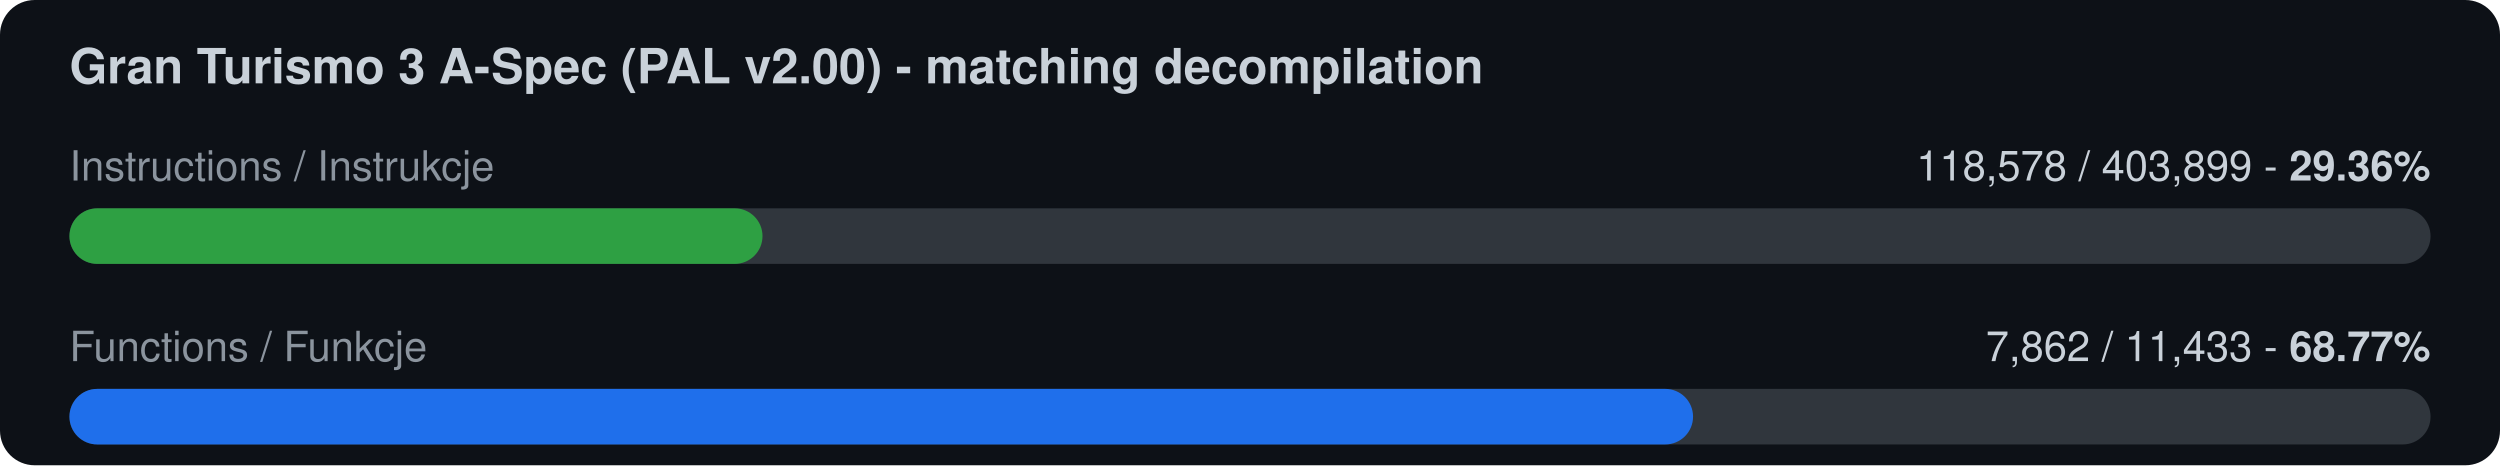
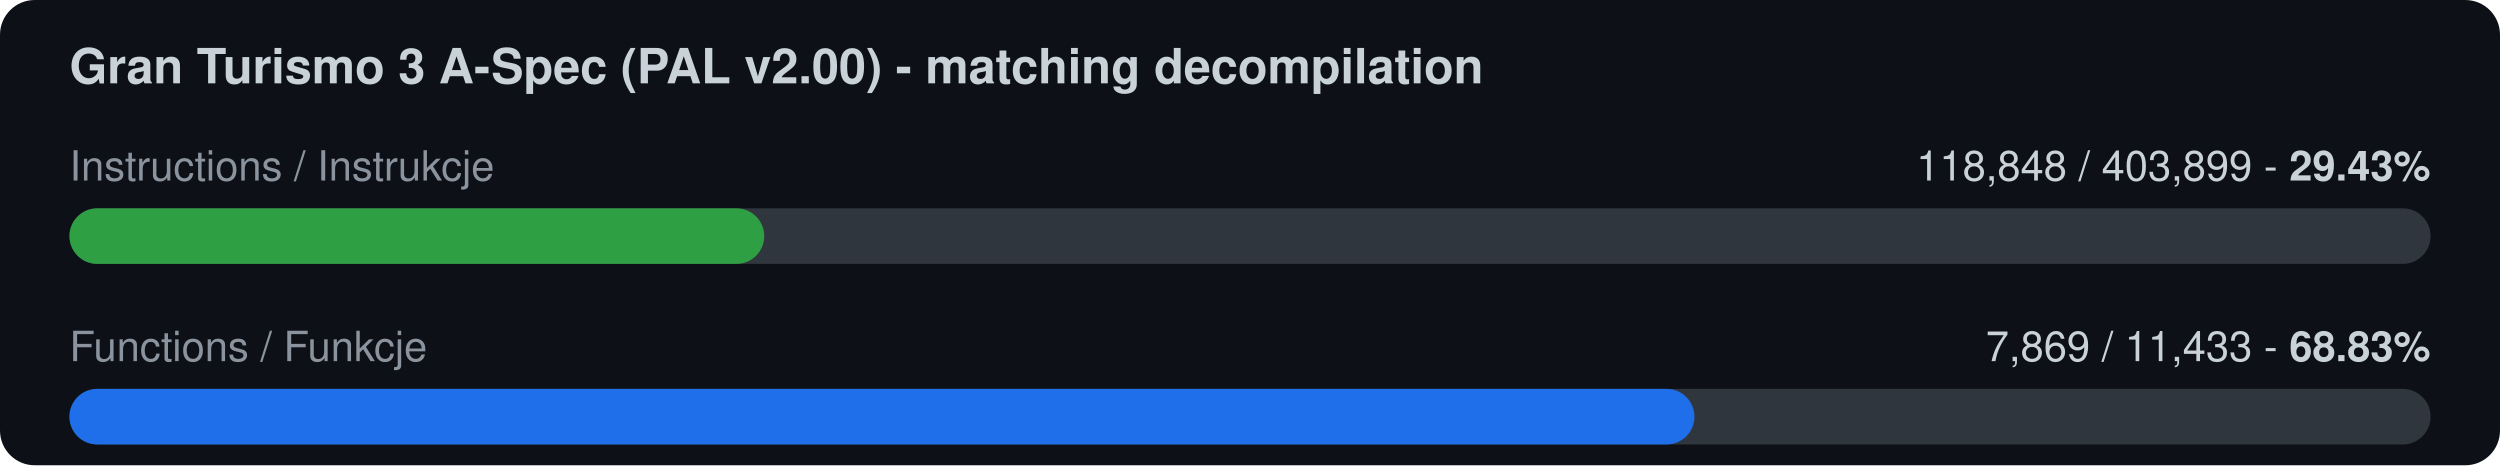
<svg xmlns="http://www.w3.org/2000/svg" width="720" height="134" viewBox="0 0 720 134">
  <rect width="720" height="134" rx="10" fill="#0d1117" />
  <text x="20" y="24" font-family="-apple-system,Segoe UI,Helvetica,Arial,sans-serif" font-size="14" font-weight="600" fill="#c9d1d9">Gran Turismo 3 A-Spec (PAL v2.00) - matching decompilation</text>
  <text x="20" y="52" font-family="-apple-system,Segoe UI,Helvetica,Arial,sans-serif" font-size="12" fill="#8b949e">Instructions / Instrukcje</text>
-   <text x="700" y="52" font-family="-apple-system,Segoe UI,Helvetica,Arial,sans-serif" font-size="12" fill="#c9d1d9" text-anchor="end">118,578 / 403,899  -  <tspan font-weight="700">29.36%</tspan>
+   <text x="700" y="52" font-family="-apple-system,Segoe UI,Helvetica,Arial,sans-serif" font-size="12" fill="#c9d1d9" text-anchor="end">118,848 / 403,899  -  <tspan font-weight="700">29.43%</tspan>
  </text>
  <rect x="20" y="60" width="680" height="16" rx="8" fill="#30363d" />
-   <rect x="20" y="60" width="199.6" height="16" rx="8" fill="#2ea043" />
+   <rect x="20" y="60" width="200.1" height="16" rx="8" fill="#2ea043" />
  <text x="20" y="104" font-family="-apple-system,Segoe UI,Helvetica,Arial,sans-serif" font-size="12" fill="#8b949e">Functions / Funkcje</text>
-   <text x="700" y="104" font-family="-apple-system,Segoe UI,Helvetica,Arial,sans-serif" font-size="12" fill="#c9d1d9" text-anchor="end">7,862 / 11,433  -  <tspan font-weight="700">68.77%</tspan>
+   <text x="700" y="104" font-family="-apple-system,Segoe UI,Helvetica,Arial,sans-serif" font-size="12" fill="#c9d1d9" text-anchor="end">7,869 / 11,433  -  <tspan font-weight="700">68.83%</tspan>
  </text>
  <rect x="20" y="112" width="680" height="16" rx="8" fill="#30363d" />
-   <rect x="20" y="112" width="467.6" height="16" rx="8" fill="#1f6feb" />
+   <rect x="20" y="112" width="468.0" height="16" rx="8" fill="#1f6feb" />
</svg>
